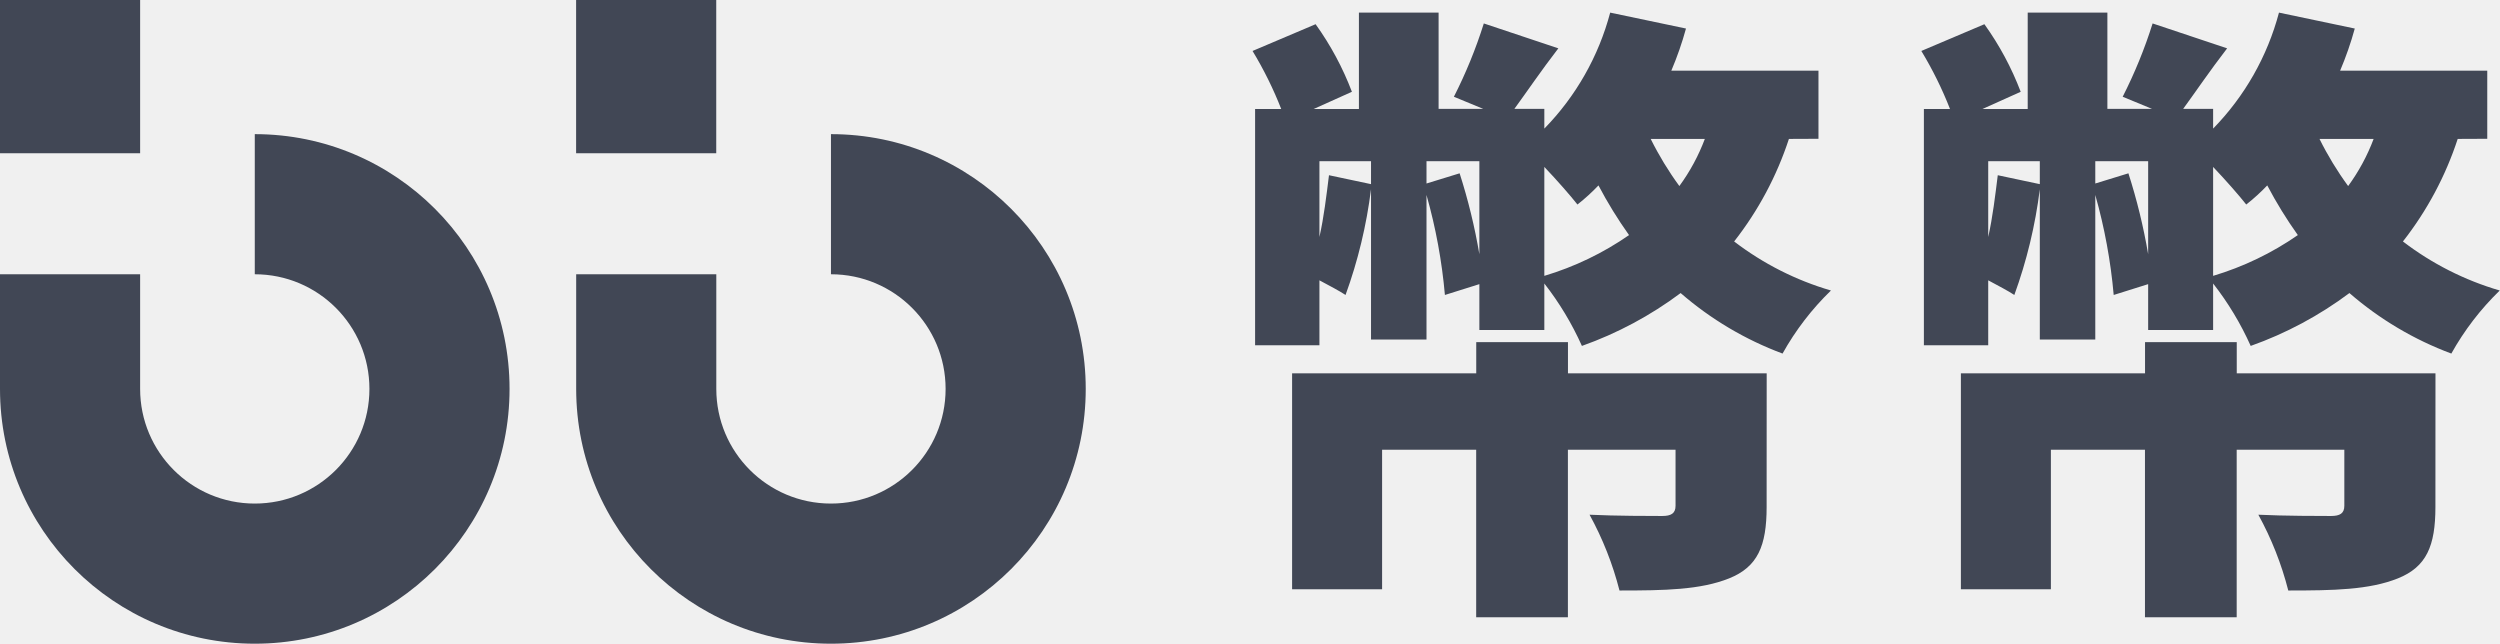
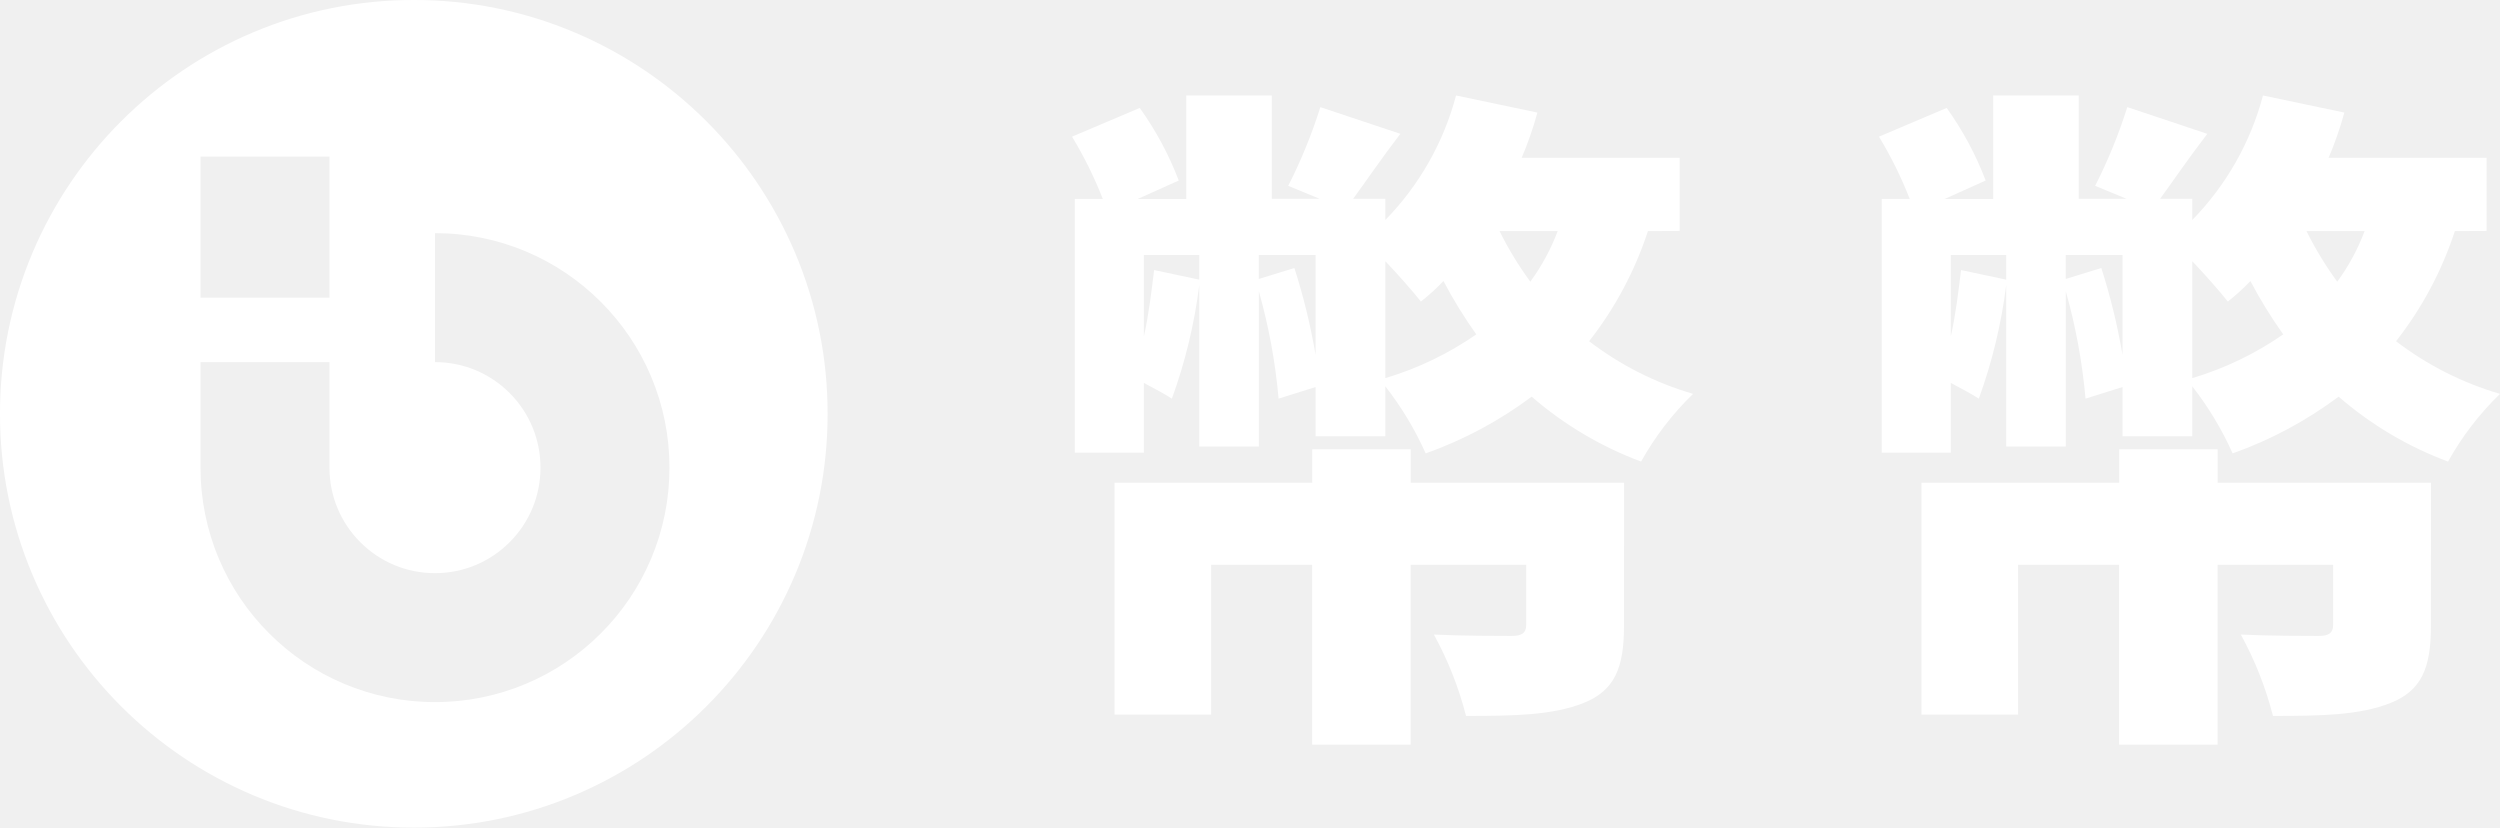
- <svg xmlns="http://www.w3.org/2000/svg" viewBox="0 0 392.5 101.06">
-   <path d="M128.14,245.08v22a18,18,0,1,1-18,18v-18h-22v18a40,40,0,1,0,40-40Z" transform="translate(-88.14 -224.02)" fill="#414755" />
-   <path d="M369,245.83a52.63,52.63,0,0,1-8.6,16.1,46.33,46.33,0,0,0,15.2,7.7,42.81,42.81,0,0,0-7.6,9.9,52.22,52.22,0,0,1-16-9.5,58.62,58.62,0,0,1-15.5,8.3,47.21,47.21,0,0,0-5.9-9.8v7.3h-10.2v-7.2l-5.41,1.7a84.94,84.94,0,0,0-2.89-15.7v22.7h-8.71v-23.6a76.27,76.27,0,0,1-4,16.6c-.9-.6-2.6-1.5-4.1-2.3v10.2h-10.1v-37.1h4.1a59.21,59.21,0,0,0-4.5-9.11l9.9-4.2a46.53,46.53,0,0,1,5.7,10.61l-6,2.7h7.1V226H314v15.11h7l-4.6-1.9a74.83,74.83,0,0,0,4.7-11.51l11.7,3.91c-2.7,3.5-5,6.9-6.9,9.5h4.7v3.1A41.11,41.11,0,0,0,340.94,226l11.9,2.5a52.24,52.24,0,0,1-2.3,6.61h23.1v10.7Zm-3.5,57.8c0,6.1-1.4,9.4-5.9,11.2s-10.1,1.9-17.2,1.9a50.87,50.87,0,0,0-4.7-11.9c4,.2,10,.2,11.4.2s2.1-.4,2.1-1.6v-8.8h-16.9v26.3h-14.4v-26.3H305.13v21.9H291v-33.9h28.91v-4.9h14.4v4.9h31.2Zm-62.11-50.7v-3.6h-8.1v11.9c.7-3.1,1.1-6.5,1.5-9.7Zm13.91-1.7a91.91,91.91,0,0,1,3.1,12.7v-14.6h-8.3v3.5Zm13.3,16.1a46.94,46.94,0,0,0,13.3-6.4,67.82,67.82,0,0,1-4.8-7.8,30.84,30.84,0,0,1-3.3,3c-1.1-1.4-3.2-3.8-5.2-5.9Zm16.7-21.5a50.34,50.34,0,0,0,4.5,7.4,31,31,0,0,0,4-7.4Z" transform="translate(-88.14 -224.02)" fill="#414755" />
-   <path d="M474,245.83a52.63,52.63,0,0,1-8.6,16.1,46.33,46.33,0,0,0,15.2,7.7,42.81,42.81,0,0,0-7.6,9.9,52.22,52.22,0,0,1-16-9.5,58.62,58.62,0,0,1-15.5,8.3,47.21,47.21,0,0,0-5.9-9.8v7.3h-10.2v-7.2l-5.41,1.7a84.94,84.94,0,0,0-2.89-15.7v22.7h-8.71v-23.6a76.27,76.27,0,0,1-4,16.6c-.9-.6-2.6-1.5-4.1-2.3v10.2h-10.1v-37.1h4.1a59.21,59.21,0,0,0-4.5-9.11l9.9-4.2a46.53,46.53,0,0,1,5.7,10.61l-6,2.7h7.1V226H419v15.11h7l-4.6-1.9a74.83,74.83,0,0,0,4.7-11.51l11.7,3.91c-2.7,3.5-5,6.9-6.9,9.5h4.7v3.1A41.11,41.11,0,0,0,445.94,226l11.9,2.5a52.24,52.24,0,0,1-2.3,6.61h23.1v10.7Zm-3.5,57.8c0,6.1-1.4,9.4-5.9,11.2s-10.1,1.9-17.2,1.9a50.87,50.87,0,0,0-4.7-11.9c4,.2,10,.2,11.4.2s2.1-.4,2.1-1.6v-8.8h-16.9v26.3h-14.4v-26.3H410.13v21.9H396v-33.9h28.91v-4.9h14.4v4.9h31.2Zm-62.11-50.7v-3.6h-8.1v11.9c.7-3.1,1.1-6.5,1.5-9.7Zm13.91-1.7a91.91,91.91,0,0,1,3.1,12.7v-14.6h-8.3v3.5Zm13.3,16.1a46.94,46.94,0,0,0,13.3-6.4,67.82,67.82,0,0,1-4.8-7.8,30.84,30.84,0,0,1-3.3,3c-1.1-1.4-3.2-3.8-5.2-5.9Zm16.7-21.5a50.34,50.34,0,0,0,4.5,7.4,31,31,0,0,0,4-7.4Z" transform="translate(-88.14 -224.02)" fill="#414755" />
-   <rect width="22" height="24.06" fill="#414755" />
-   <path d="M218.6,245.08v22a18,18,0,1,1-18,18v-18h-22v18a40,40,0,1,0,40-40Z" transform="translate(-88.14 -224.02)" fill="#414755" />
-   <rect x="90.45" width="22" height="24.06" fill="#414755" />
+ <svg xmlns="http://www.w3.org/2000/svg" width="392.707" height="130.001" viewBox="0 0 392.707 130.001">
+   <g id="logo" transform="translate(29.5 11.522)">
+     <path id="Path_2" data-name="Path 2" d="M375.249,247.3A56.536,56.536,0,0,1,366.01,264.6a49.767,49.767,0,0,0,16.328,8.271,45.988,45.988,0,0,0-8.164,10.635,56.094,56.094,0,0,1-17.187-10.2,62.969,62.969,0,0,1-16.65,8.916A50.715,50.715,0,0,0,334,271.686v7.842H323.042v-7.734l-5.811,1.826a91.239,91.239,0,0,0-3.1-16.865v24.384H304.77V255.788a81.932,81.932,0,0,1-4.3,17.832c-.967-.645-2.793-1.611-4.4-2.471v10.957H285.22V242.253h4.4a63.6,63.6,0,0,0-4.834-9.786l10.635-4.512a49.983,49.983,0,0,1,6.123,11.4l-6.445,2.9h7.627V226h13.438v16.231h7.519l-4.941-2.041a80.388,80.388,0,0,0,5.049-12.364l12.568,4.2c-2.9,3.76-5.371,7.412-7.412,10.2H334v3.33A44.161,44.161,0,0,0,345.106,226l12.783,2.686a56.121,56.121,0,0,1-2.471,7.1h24.814V247.28Zm-3.76,62.089c0,6.553-1.5,10.1-6.338,12.031s-10.849,2.041-18.476,2.041a54.643,54.643,0,0,0-5.049-12.783c4.3.215,10.742.215,12.246.215s2.256-.43,2.256-1.719v-9.453H337.974v28.252H322.505V299.723H306.639v23.525H291.461V286.832h31.055v-5.264h15.469v5.264H371.5ZM304.77,254.928v-3.867h-8.7v12.783c.752-3.33,1.182-6.982,1.611-10.42Zm14.942-1.826a98.724,98.724,0,0,1,3.33,13.642V251.061h-8.916v3.76ZM334,270.4a50.422,50.422,0,0,0,14.287-6.875,72.855,72.855,0,0,1-5.156-8.379,33.129,33.129,0,0,1-3.545,3.223c-1.182-1.5-3.437-4.082-5.586-6.338Zm17.939-23.1a54.076,54.076,0,0,0,4.834,7.949,33.3,33.3,0,0,0,4.3-7.949Z" transform="translate(-145.887 -222.522)" fill="#fff" />
+     <path id="Path_3" data-name="Path 3" d="M480.249,247.3A56.536,56.536,0,0,1,471.01,264.6a49.768,49.768,0,0,0,16.328,8.271,45.986,45.986,0,0,0-8.164,10.635,56.1,56.1,0,0,1-17.187-10.2,62.969,62.969,0,0,1-16.65,8.916A50.711,50.711,0,0,0,439,271.686v7.842H428.042v-7.734l-5.811,1.826a91.237,91.237,0,0,0-3.1-16.865v24.384H409.77V255.788a81.932,81.932,0,0,1-4.3,17.832c-.967-.645-2.793-1.611-4.4-2.471v10.957H390.22V242.253h4.4a63.605,63.605,0,0,0-4.834-9.786l10.635-4.512a49.985,49.985,0,0,1,6.123,11.4l-6.445,2.9h7.627V226h13.438v16.231h7.519l-4.941-2.041a80.384,80.384,0,0,0,5.049-12.364l12.568,4.2c-2.9,3.76-5.371,7.412-7.412,10.2H439v3.33A44.16,44.16,0,0,0,450.106,226l12.783,2.686a56.116,56.116,0,0,1-2.471,7.1h24.814V247.28Zm-3.76,62.089c0,6.553-1.5,10.1-6.338,12.031s-10.849,2.041-18.476,2.041a54.647,54.647,0,0,0-5.049-12.783c4.3.215,10.742.215,12.246.215s2.256-.43,2.256-1.719v-9.453H442.974v28.252H427.505V299.723H411.639v23.525H396.461V286.832h31.055v-5.264h15.469v5.264H476.5ZM409.77,254.928v-3.867h-8.7v12.783c.752-3.33,1.182-6.982,1.611-10.42Zm14.942-1.826a98.737,98.737,0,0,1,3.33,13.642V251.061h-8.916v3.76ZM439,270.4a50.422,50.422,0,0,0,14.287-6.875,72.845,72.845,0,0,1-5.156-8.379,33.132,33.132,0,0,1-3.545,3.223c-1.182-1.5-3.437-4.082-5.586-6.338Zm17.939-23.1a54.081,54.081,0,0,0,4.834,7.949,33.3,33.3,0,0,0,4.3-7.949Z" transform="translate(-124.131 -222.522)" fill="#fff" />
+     <g id="Group_1" data-name="Group 1" transform="translate(-197.5 -135.522)">
+       <path id="Exclusion_1" data-name="Exclusion 1" d="M75-211a64.592,64.592,0,0,1-25.3-5.108A65.005,65.005,0,0,1,38.658-222.1a65.467,65.467,0,0,1-9.62-7.937,65.465,65.465,0,0,1-7.937-9.62A65.005,65.005,0,0,1,15.108-250.7,64.6,64.6,0,0,1,10-276a64.592,64.592,0,0,1,5.108-25.3A65,65,0,0,1,21.1-312.342a65.466,65.466,0,0,1,7.937-9.62,65.466,65.466,0,0,1,9.62-7.937A65,65,0,0,1,49.7-335.892,64.593,64.593,0,0,1,75-341a64.6,64.6,0,0,1,25.3,5.108,65,65,0,0,1,11.041,5.993,65.467,65.467,0,0,1,9.62,7.937,65.467,65.467,0,0,1,7.937,9.62,65.005,65.005,0,0,1,5.993,11.041A64.592,64.592,0,0,1,140-276a64.6,64.6,0,0,1-5.108,25.3,65.006,65.006,0,0,1-5.993,11.041,65.463,65.463,0,0,1-7.937,9.62,65.467,65.467,0,0,1-9.62,7.937,65.006,65.006,0,0,1-11.041,5.993A64.6,64.6,0,0,1,75-211ZM41.5-284.116h0v16.573a36.6,36.6,0,0,0,2.894,14.336A36.708,36.708,0,0,0,52.287-241.5a36.709,36.709,0,0,0,11.707,7.893,36.6,36.6,0,0,0,14.336,2.894,36.6,36.6,0,0,0,14.336-2.894,36.709,36.709,0,0,0,11.707-7.893,36.708,36.708,0,0,0,7.893-11.707,36.6,36.6,0,0,0,2.894-14.336,36.6,36.6,0,0,0-2.894-14.336,36.708,36.708,0,0,0-7.893-11.707,36.709,36.709,0,0,0-11.707-7.893,36.6,36.6,0,0,0-14.336-2.894v20.257a16.466,16.466,0,0,1,11.719,4.854A16.465,16.465,0,0,1,94.9-267.542a16.465,16.465,0,0,1-4.854,11.719,16.465,16.465,0,0,1-11.719,4.854,16.465,16.465,0,0,1-11.719-4.854,16.465,16.465,0,0,1-4.854-11.719v-16.573Zm0-32.282h0v22.154H61.756V-316.4Z" transform="translate(158 465)" fill="#fff" />
+     </g>
+   </g>
</svg>
